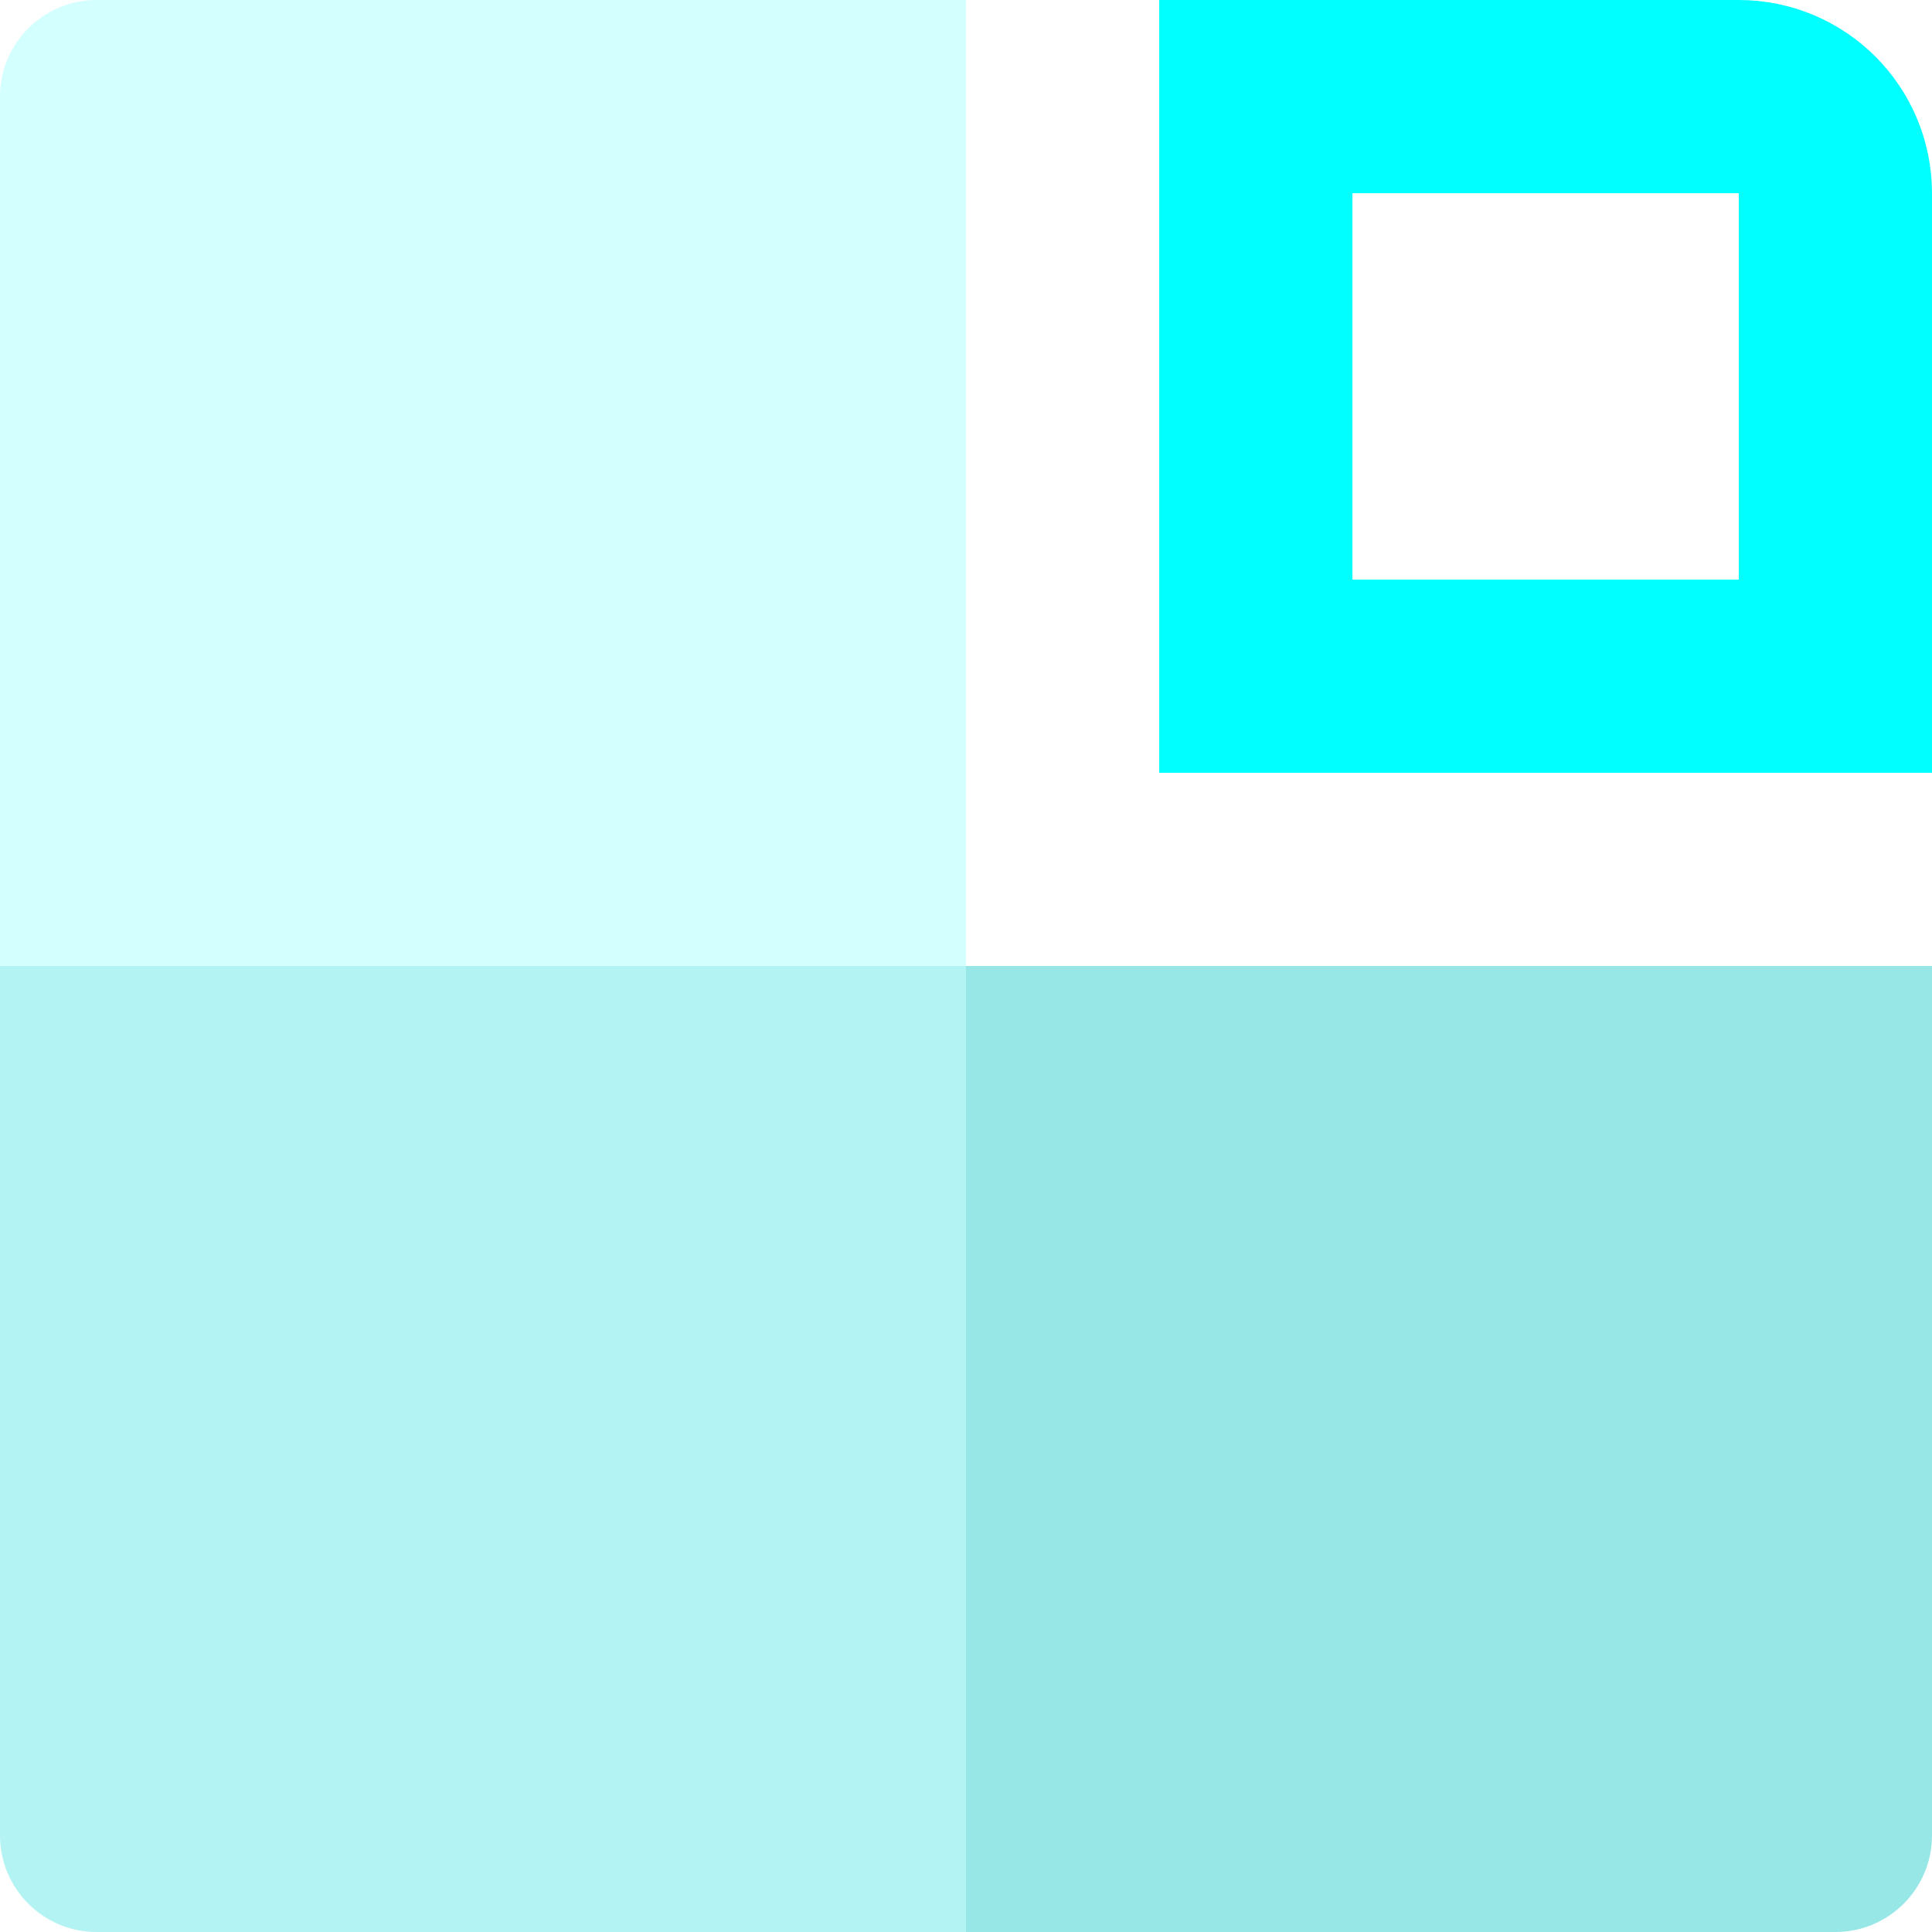
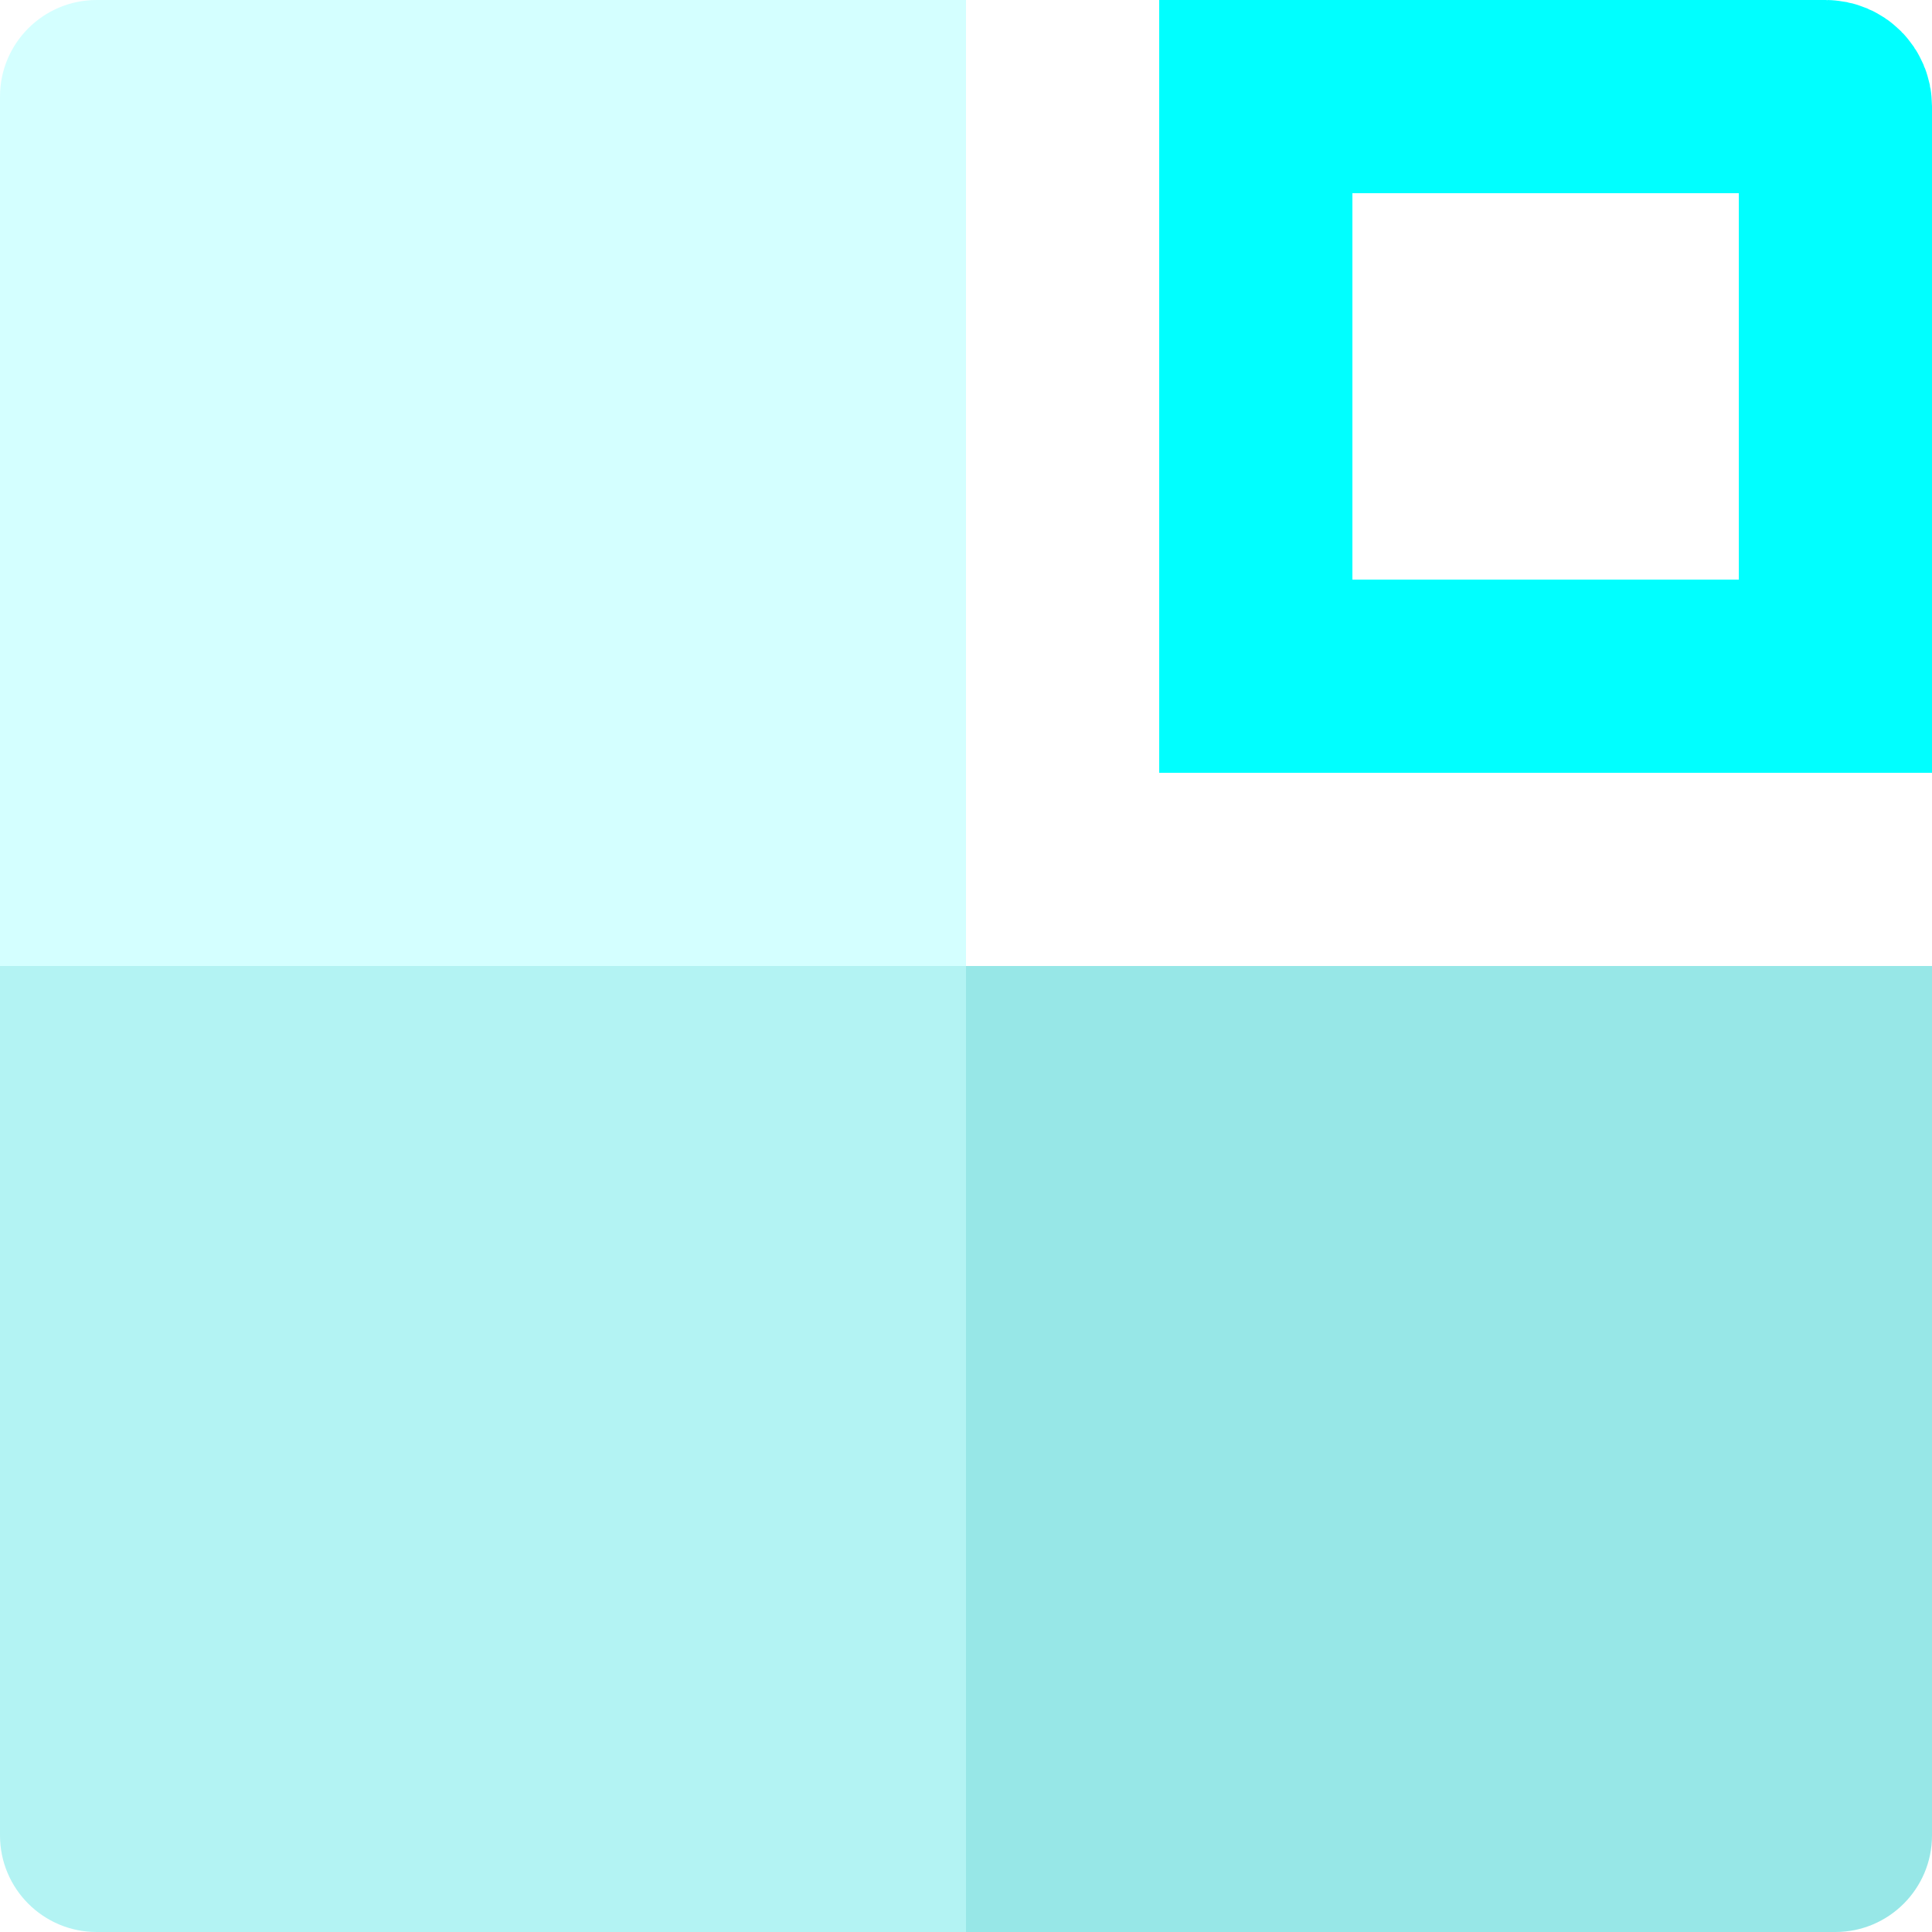
<svg xmlns="http://www.w3.org/2000/svg" width="100" height="100" viewBox="0 0 100 100" fill="none">
  <path d="M0 5C0 2.239 2.239 0 5 0H50V50H0V5Z" fill="#D4FFFF" />
  <path d="M50 50H100V95C100 97.761 97.761 100 95 100H50V50Z" fill="#97E7E7" />
  <path d="M0 50H50V100H5C2.239 100 0 97.761 0 95V50Z" fill="#B3F3F3" />
-   <path d="M65 35V5H90C92.761 5 95 7.239 95 10V35H65Z" stroke="#00FFFF" stroke-width="10" />
+   <path d="M65 35V5H94.5C94.776 5 95 5.224 95 5.5V35H65Z" stroke="#00FFFF" stroke-width="10" />
</svg>
